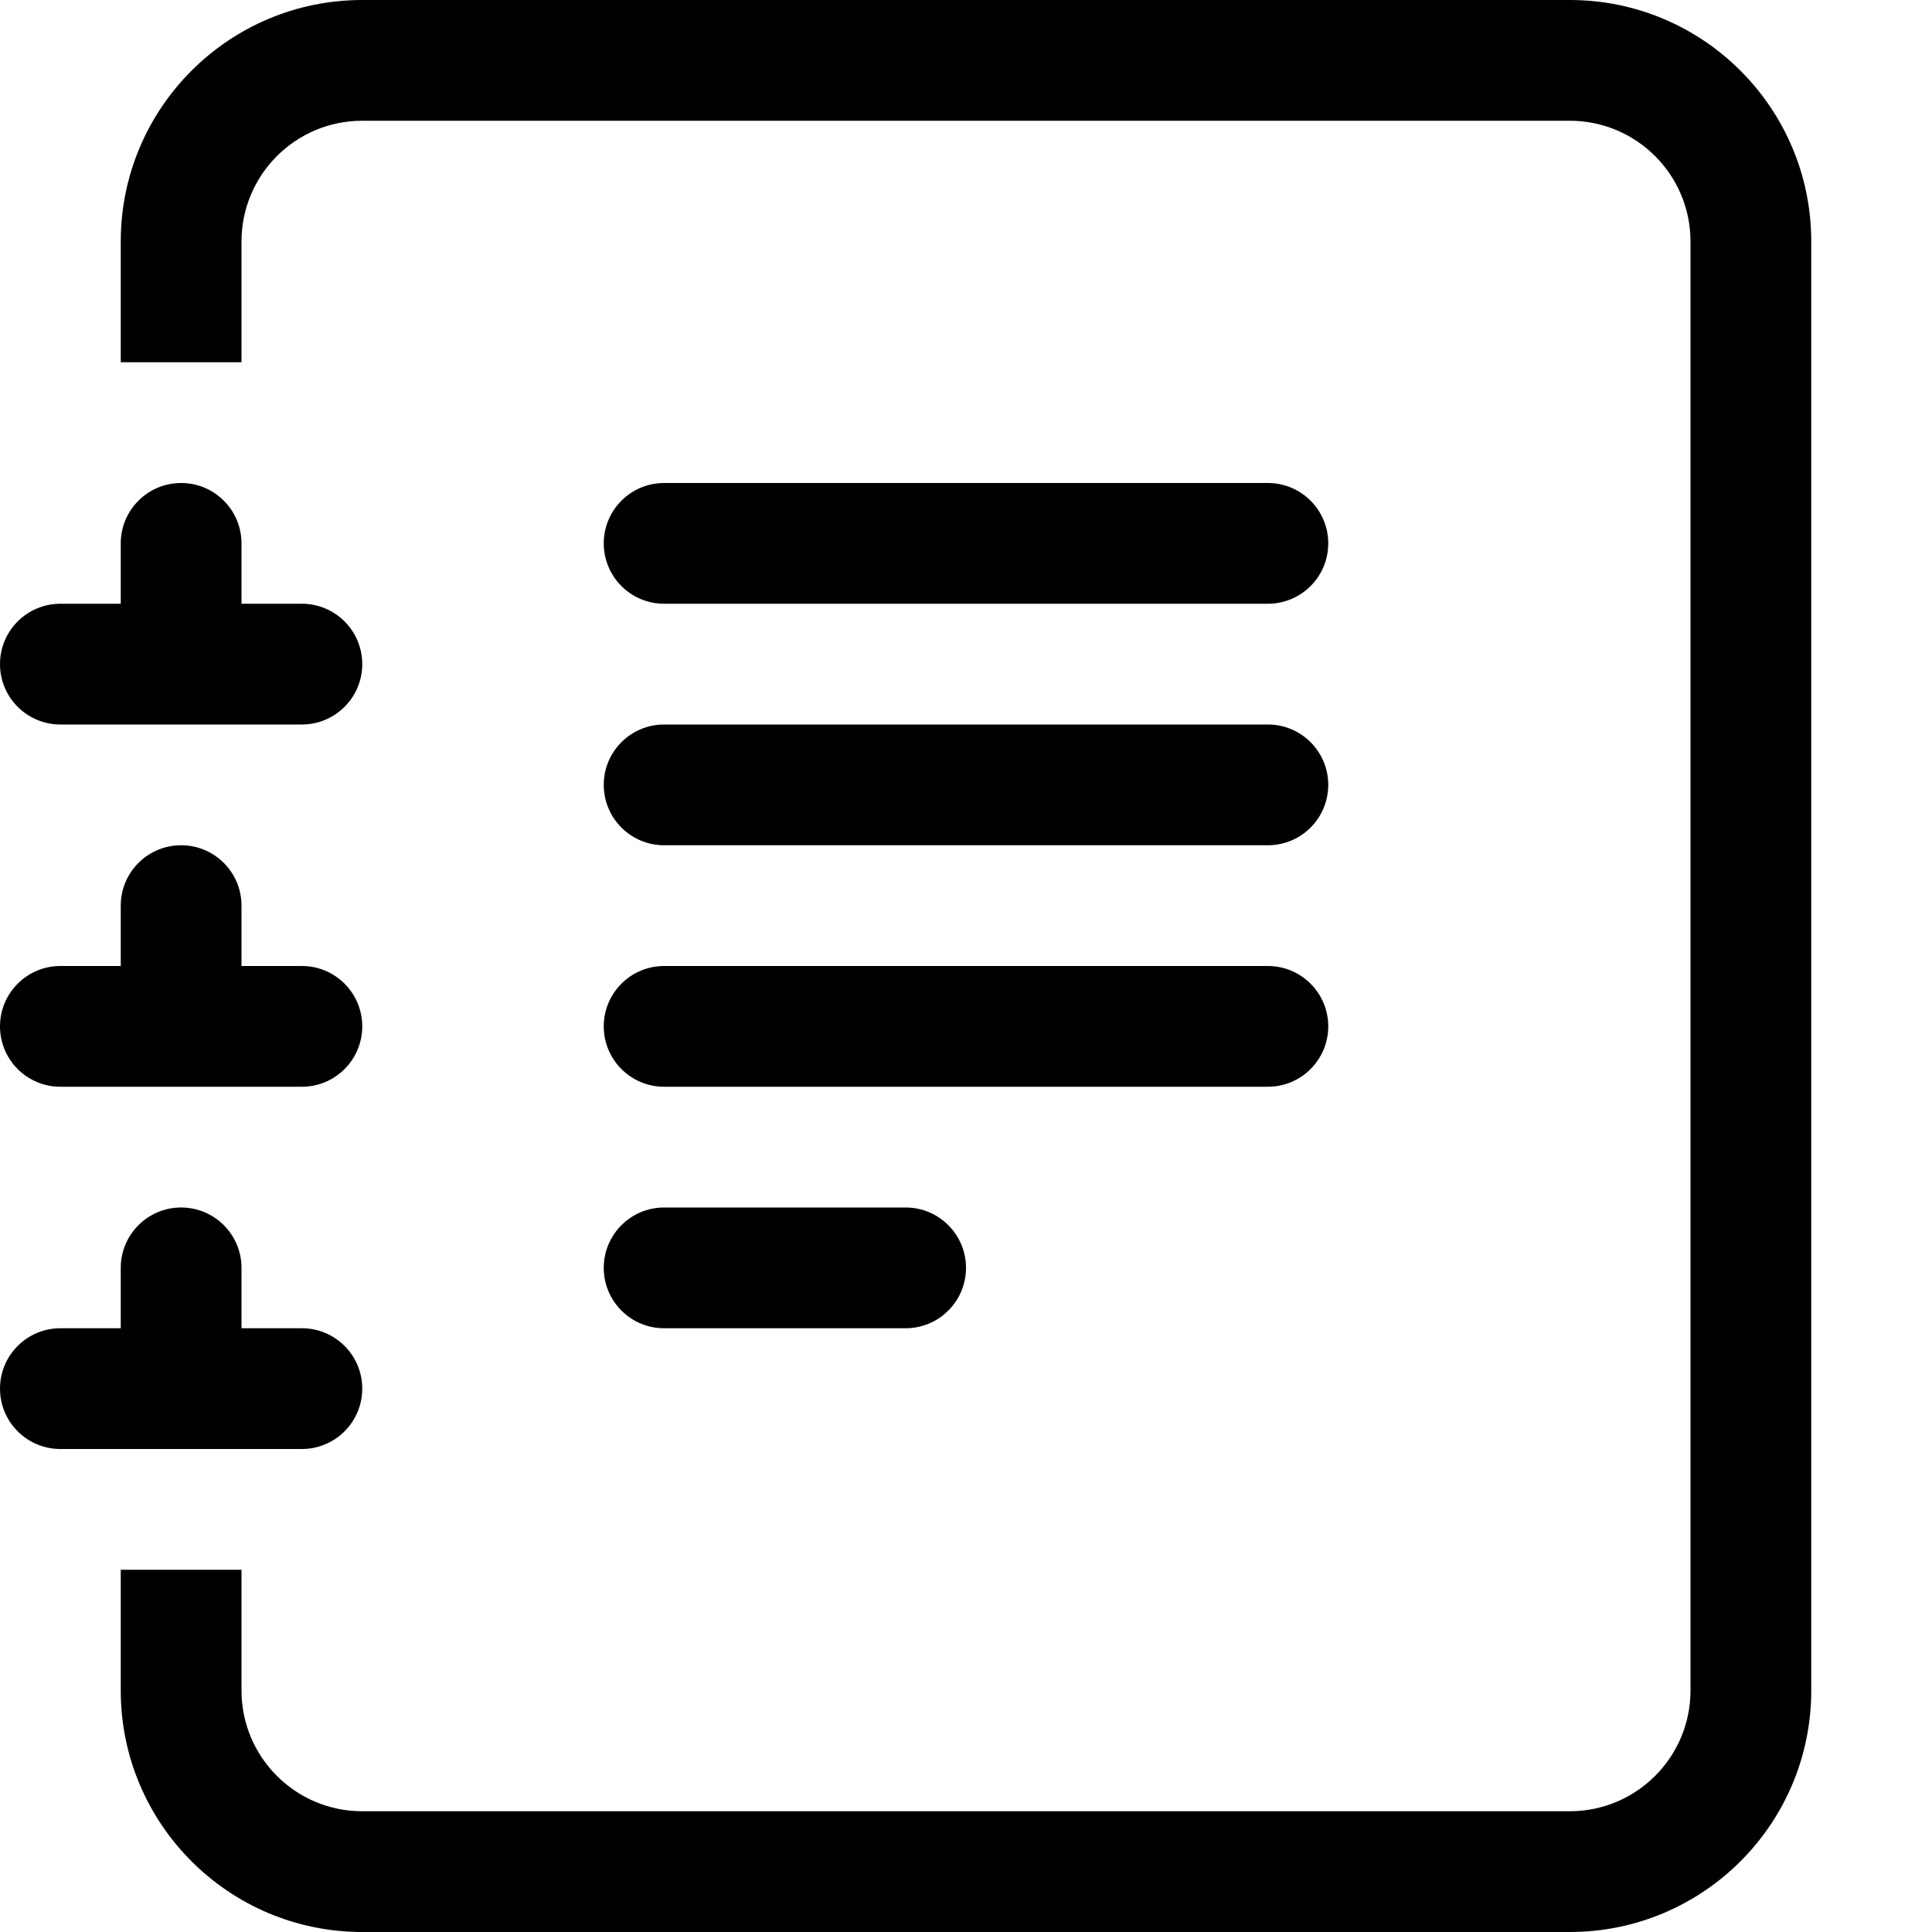
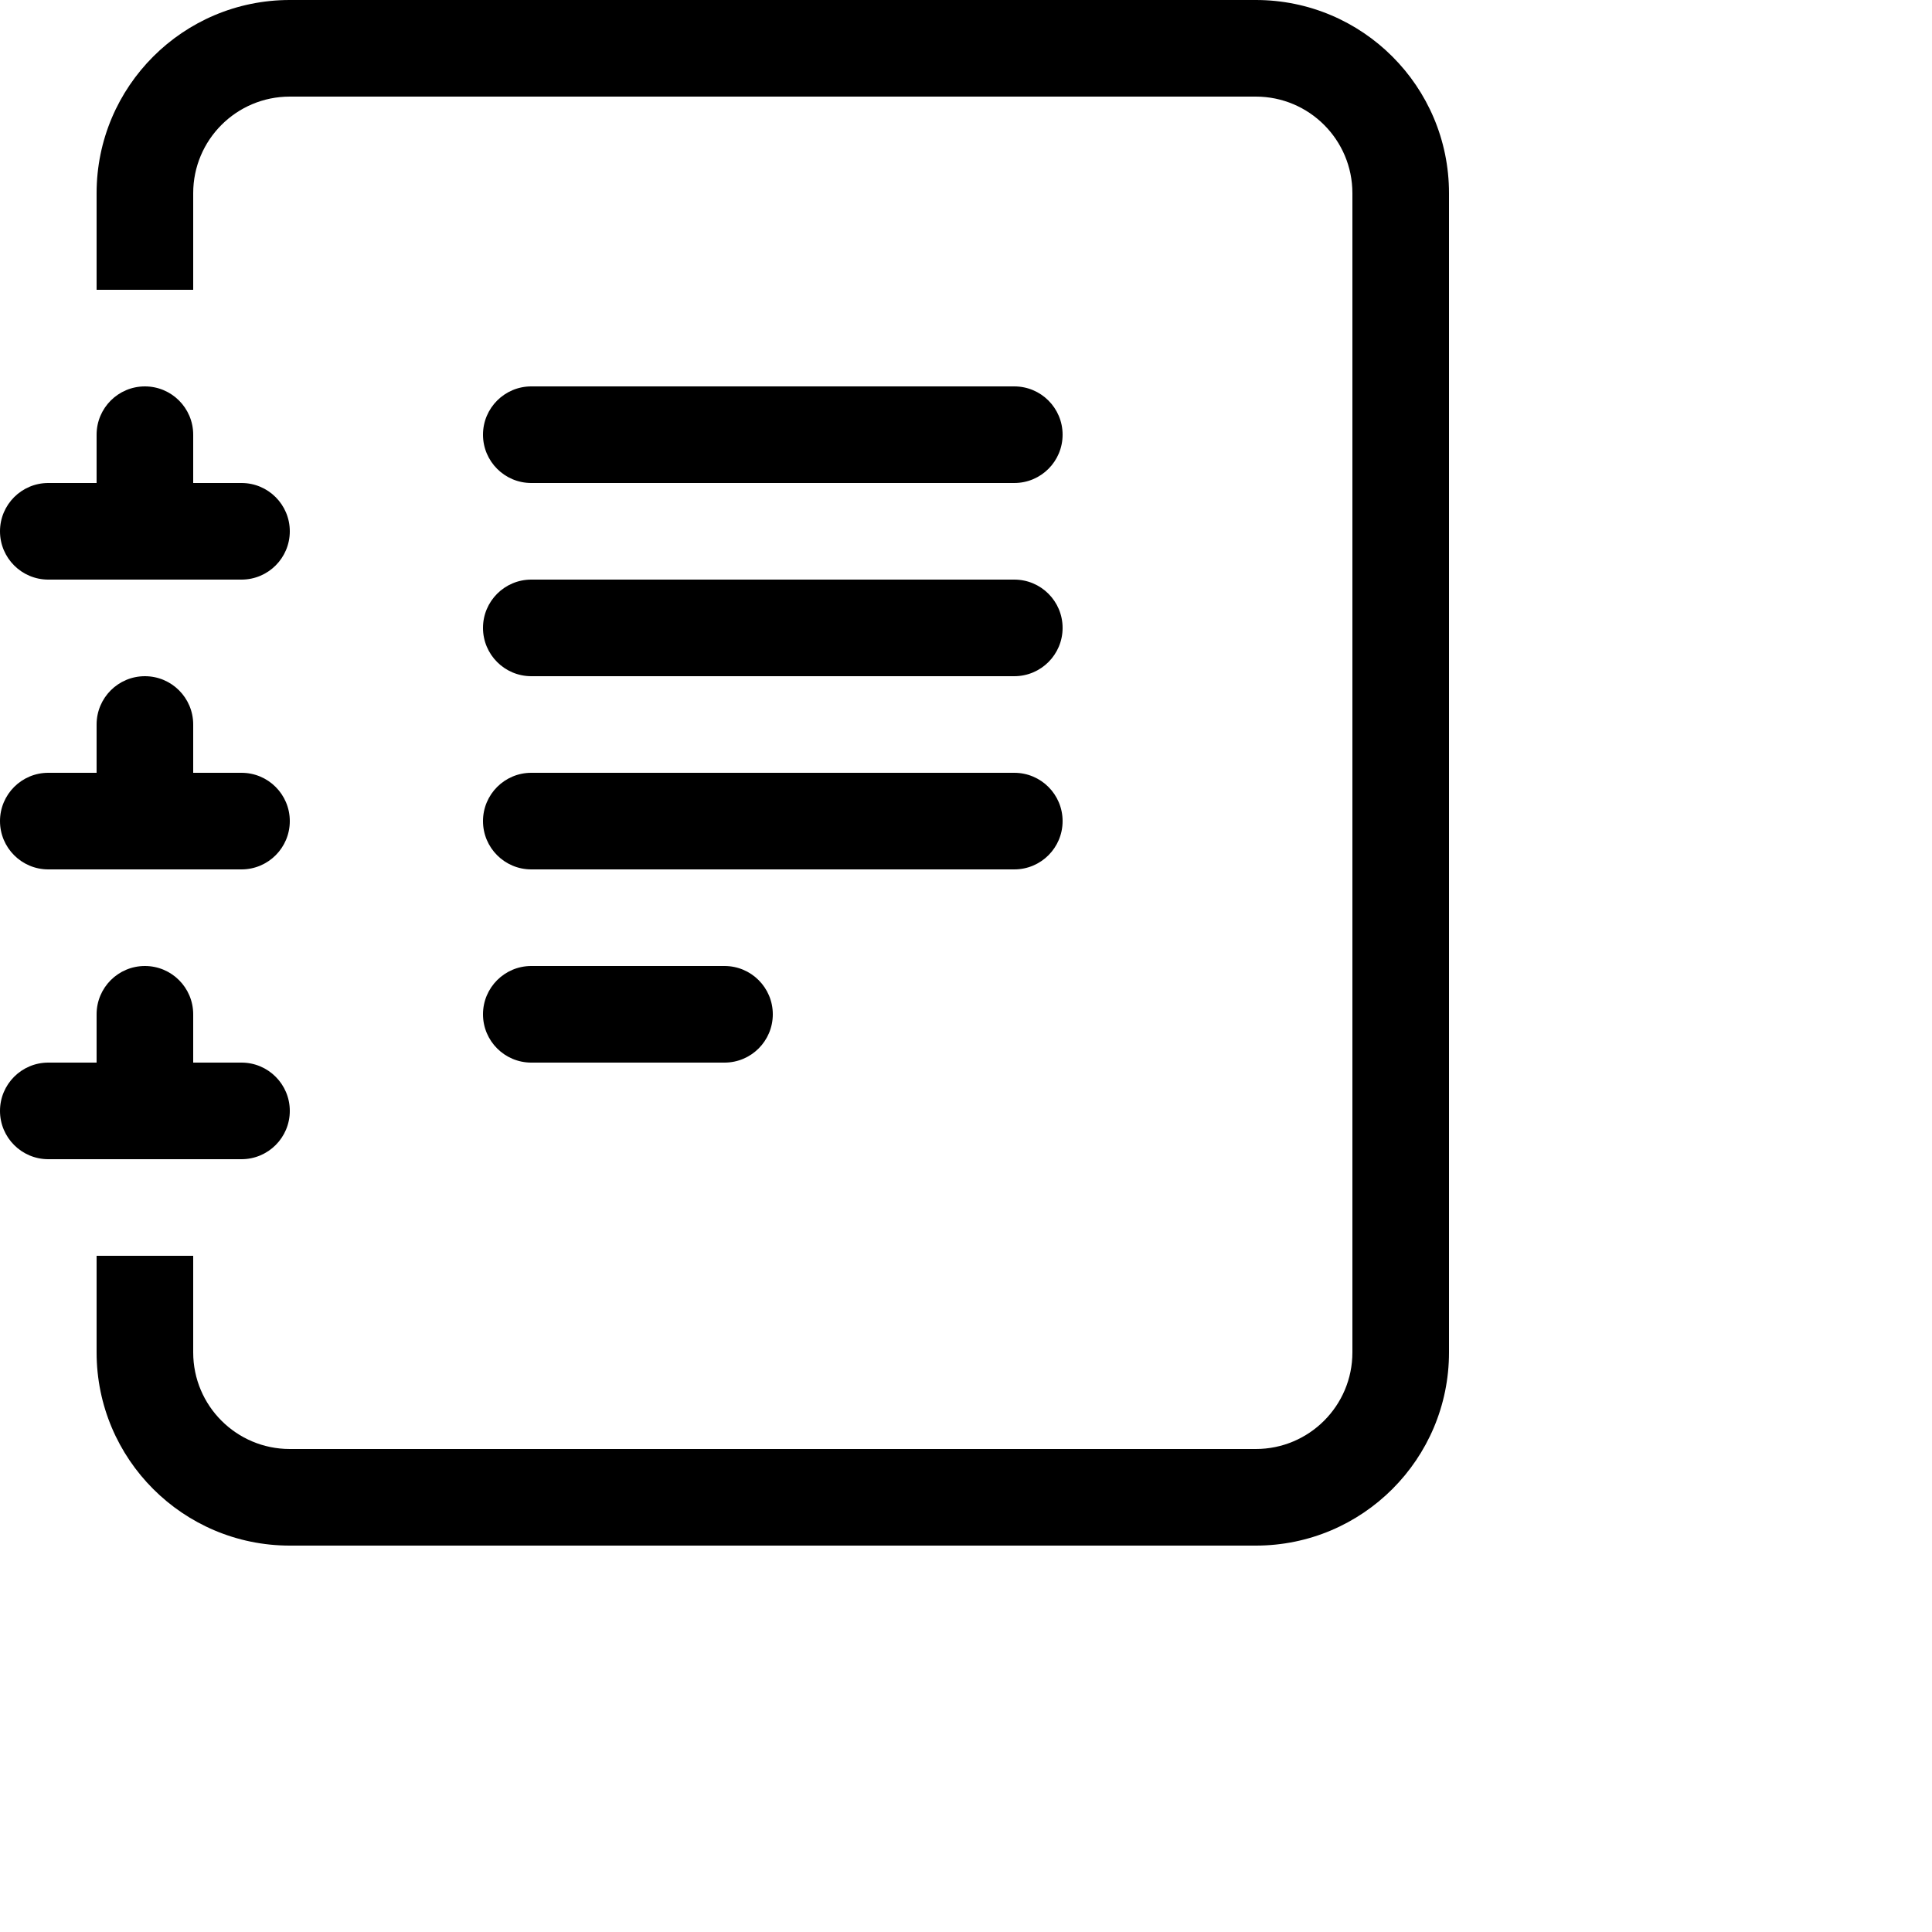
- <svg xmlns="http://www.w3.org/2000/svg" width="16" height="16" fill="currentColor" class="bi bi-journal-text">
+ <svg xmlns="http://www.w3.org/2000/svg" viewBox="0 0 20 20" fill="currentColor" class="bi bi-journal-text">
  <path d="M5 10.5a.5.5 0 0 1 .5-.5h2a.5.5 0 0 1 0 1h-2a.5.5 0 0 1-.5-.5zm0-2a.5.5 0 0 1 .5-.5h5a.5.5 0 0 1 0 1h-5a.5.5 0 0 1-.5-.5zm0-2a.5.5 0 0 1 .5-.5h5a.5.5 0 0 1 0 1h-5a.5.5 0 0 1-.5-.5zm0-2a.5.5 0 0 1 .5-.5h5a.5.5 0 0 1 0 1h-5a.5.5 0 0 1-.5-.5z" />
  <path d="M3 0h10a2 2 0 0 1 2 2v12a2 2 0 0 1-2 2H3a2 2 0 0 1-2-2v-1h1v1a1 1 0 0 0 1 1h10a1 1 0 0 0 1-1V2a1 1 0 0 0-1-1H3a1 1 0 0 0-1 1v1H1V2a2 2 0 0 1 2-2z" />
  <path d="M1 5v-.5a.5.5 0 0 1 1 0V5h.5a.5.5 0 0 1 0 1h-2a.5.5 0 0 1 0-1H1zm0 3v-.5a.5.5 0 0 1 1 0V8h.5a.5.5 0 0 1 0 1h-2a.5.5 0 0 1 0-1H1zm0 3v-.5a.5.5 0 0 1 1 0v.5h.5a.5.5 0 0 1 0 1h-2a.5.5 0 0 1 0-1H1z" />
</svg>
